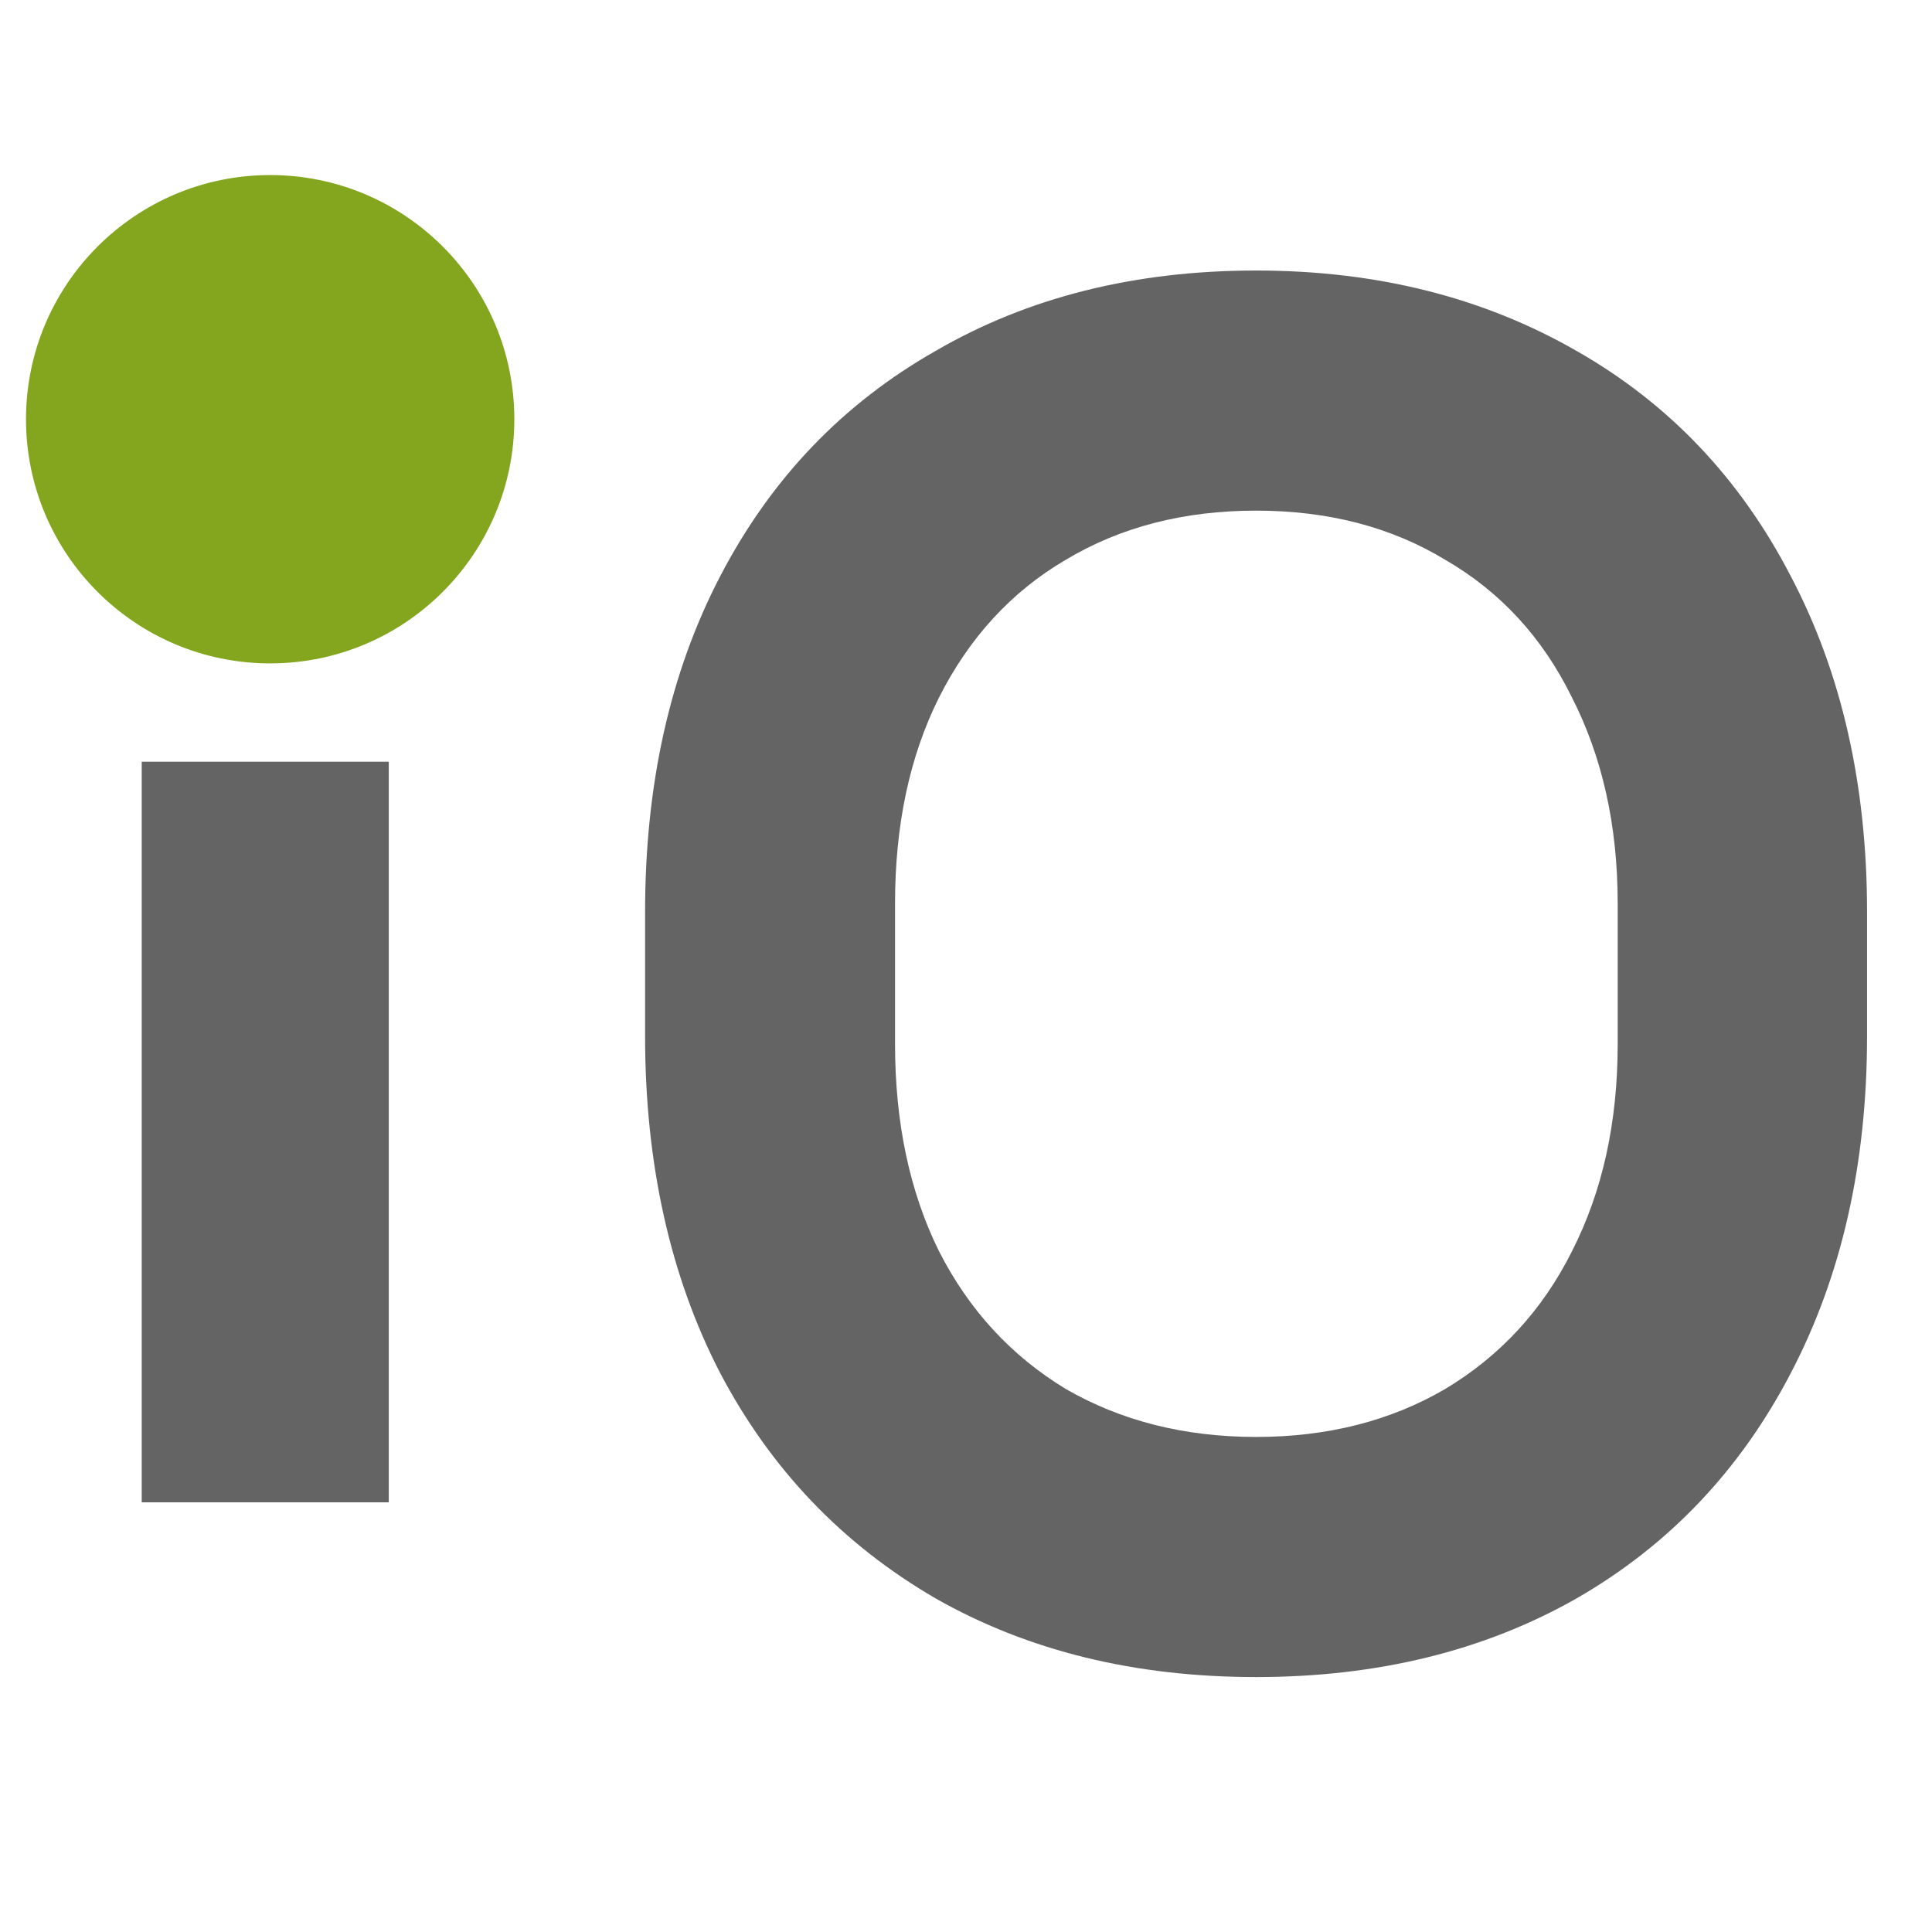
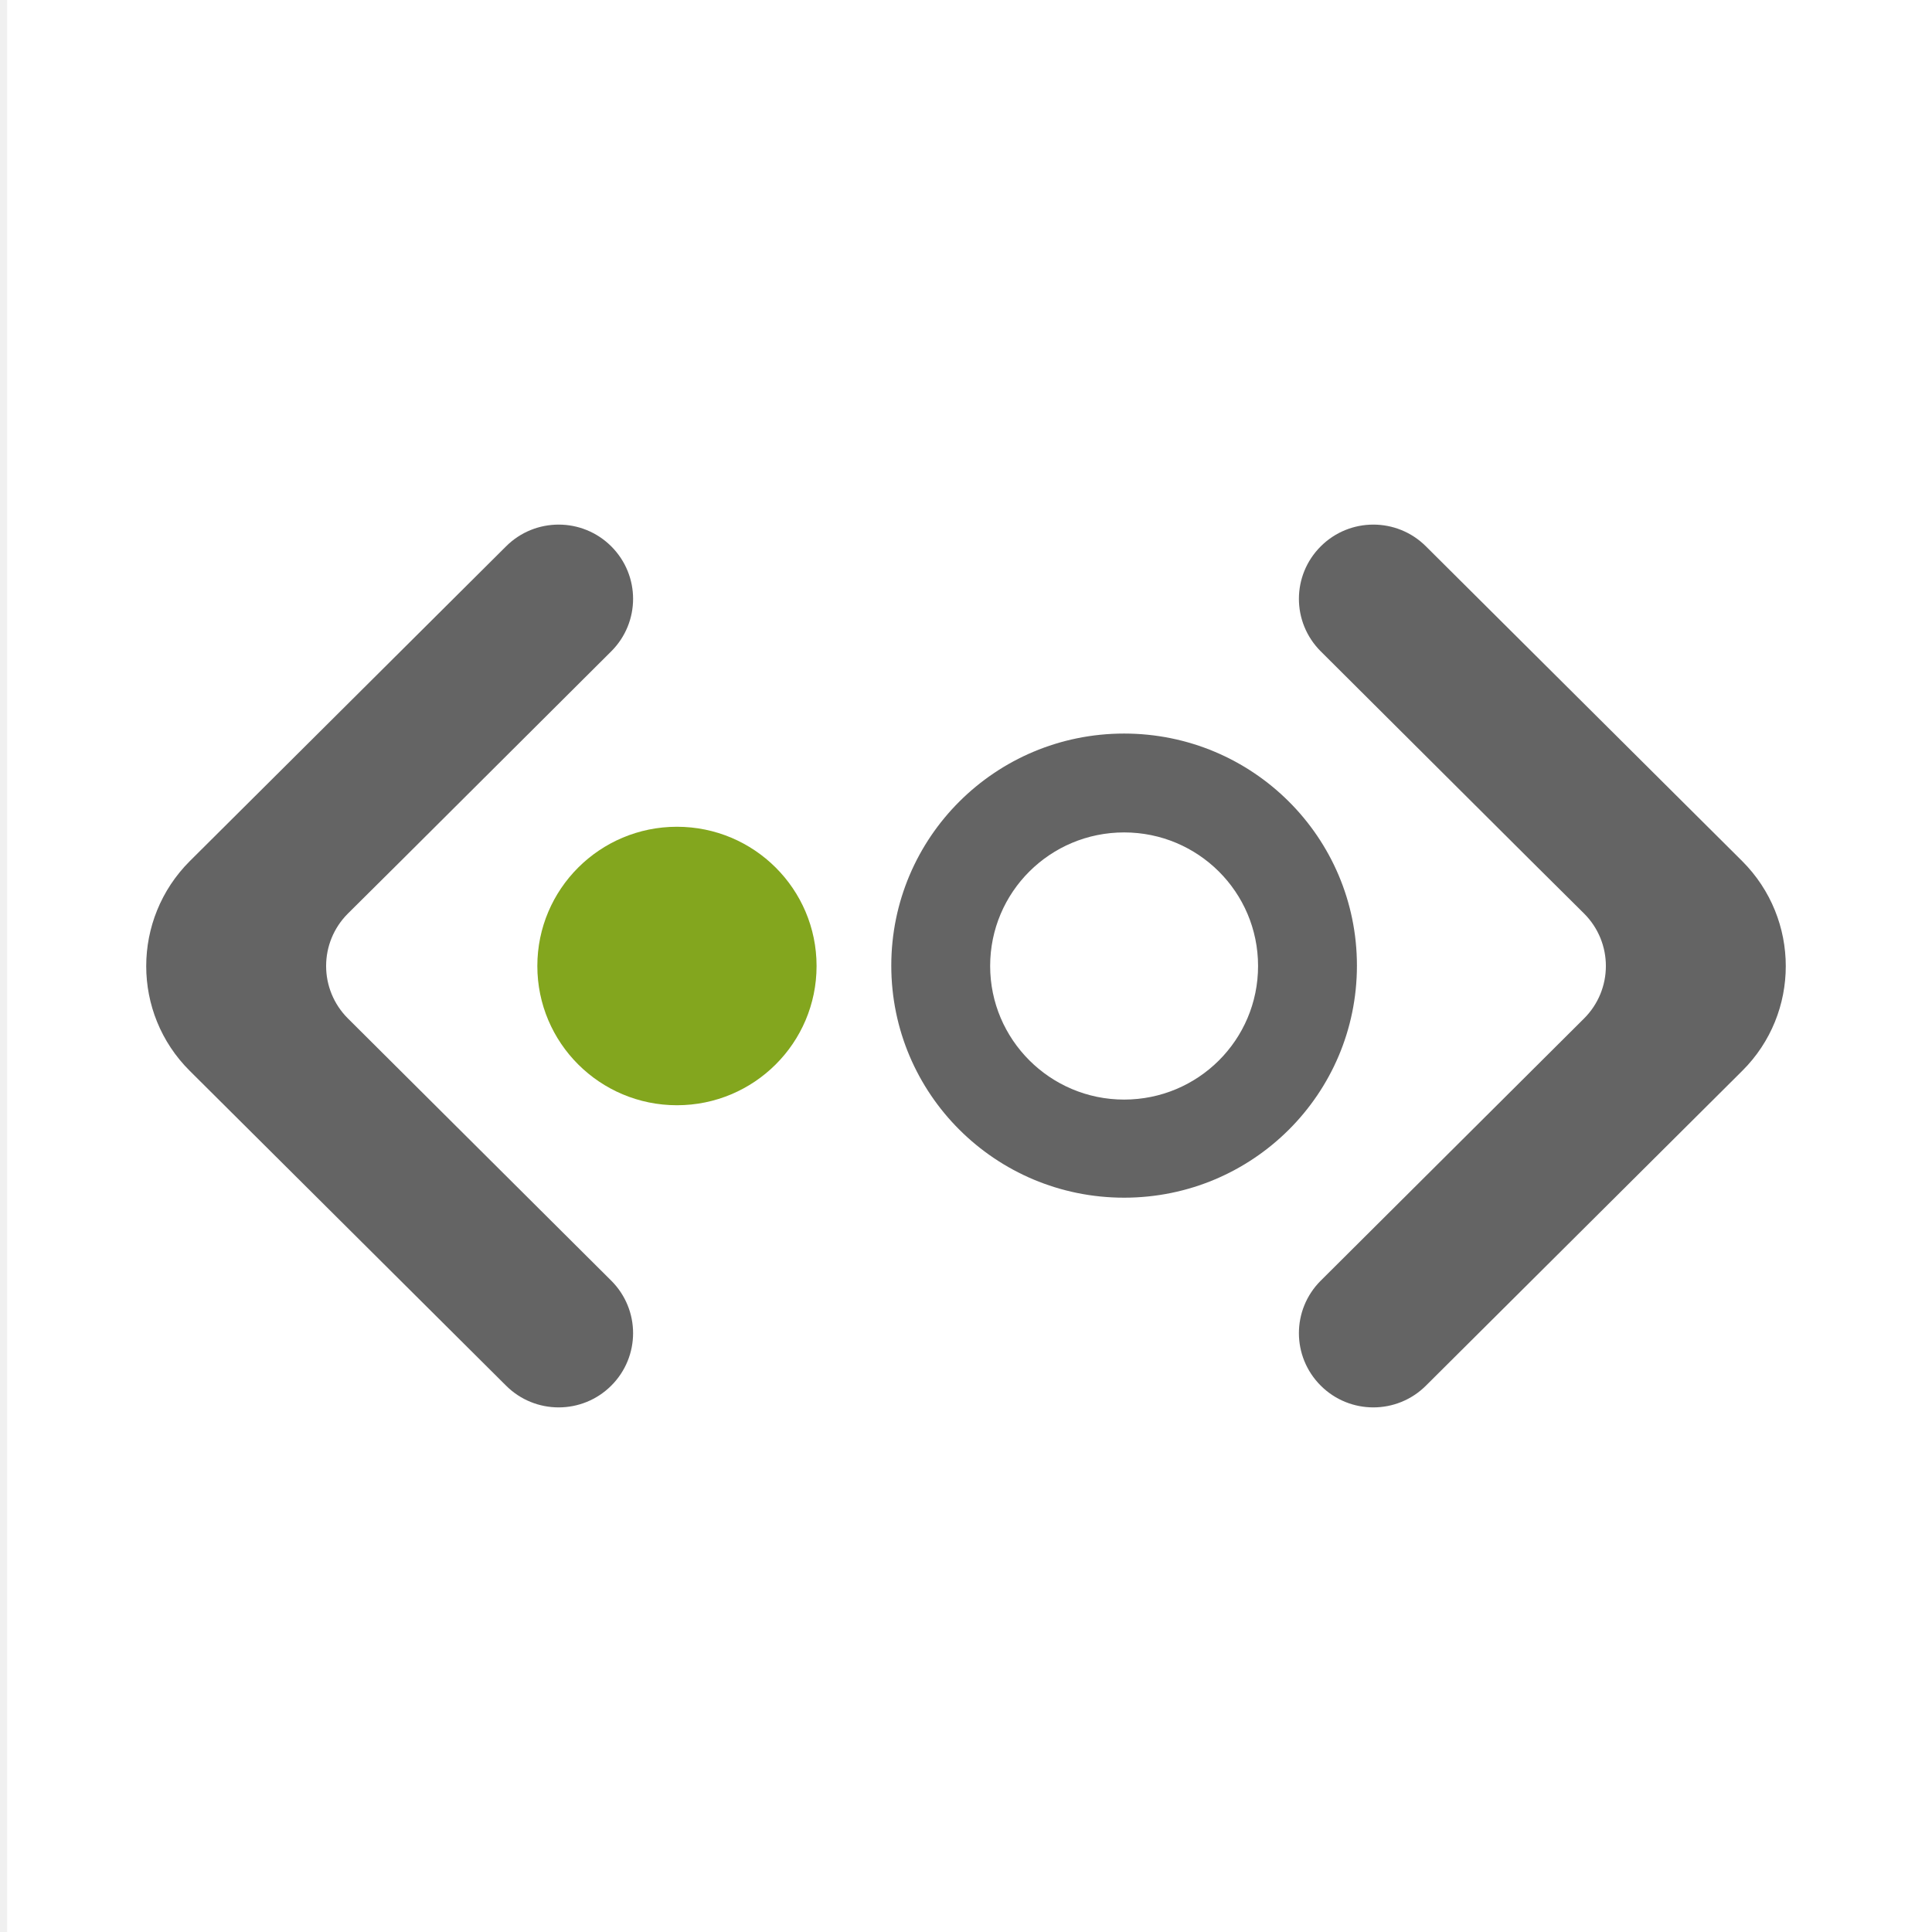
- <svg xmlns="http://www.w3.org/2000/svg" width="10cm" height="10cm" viewBox="0 0 100 100" version="1.1" id="svg8">
-   <defs id="defs2" />
-   <g id="layer2" transform="matrix(11.71963,0,0,11.71963,5.567465,-3350.481)">
-     <rect style="fill:#ffffff;fill-opacity:1;stroke:none;stroke-width:0.005;stroke-miterlimit:4;stroke-dasharray:none;stroke-dashoffset:0;stroke-opacity:1" id="rect825" width="8.533" height="8.533" x="-0.475" y="285.886" />
-   </g>
-   <g id="layer1" transform="translate(3.198339,-221.2662)">
-     <g transform="matrix(11.71963,0,0,11.71963,2.369125,-3129.214)" id="layer1-4">
-       <g id="text5071" style="font-style:normal;font-weight:normal;font-size:10.583px;line-height:1.25;font-family:sans-serif;letter-spacing:0px;word-spacing:0px;fill:#000000;fill-opacity:1;stroke:none;stroke-width:0.265" aria-label="IO:UI">
-         <g id="g4526" transform="matrix(2.555313,0,0,2.555313,0.3144065,-452.1558)">
-           <path id="path829" d="m 0.58,289.551 c -3.7e-6,0.233 -0.189,0.422 -0.422,0.422 -0.233,0 -0.422,-0.189 -0.422,-0.422 -1.8e-6,-0.233 0.189,-0.422 0.422,-0.422 0.233,0 0.422,0.189 0.422,0.422 z" style="fill:#83a61e;fill-opacity:1;stroke:none;stroke-width:0.064;stroke-miterlimit:4;stroke-dasharray:none;stroke-dashoffset:0;stroke-opacity:1" />
-           <path id="path823" d="m 1.862,289.294 c -0.209,0 -0.394,0.046 -0.554,0.139 -0.16,0.091 -0.284,0.22 -0.372,0.389 -0.087,0.167 -0.13,0.36 -0.13,0.581 v 0.214 c -2e-8,0.22 0.043,0.415 0.13,0.583 0.088,0.167 0.212,0.296 0.372,0.389 0.16,0.091 0.345,0.136 0.554,0.136 0.209,0 0.394,-0.045 0.554,-0.136 0.16,-0.092 0.283,-0.222 0.37,-0.389 0.088,-0.168 0.132,-0.362 0.132,-0.583 v -0.214 c 0,-0.22 -0.044,-0.414 -0.132,-0.581 -0.087,-0.168 -0.21,-0.298 -0.37,-0.389 -0.16,-0.092 -0.344,-0.139 -0.554,-0.139 z m 0,0.415 c 0.124,0 0.233,0.028 0.327,0.085 0.095,0.055 0.168,0.134 0.219,0.238 0.052,0.102 0.079,0.22 0.079,0.356 v 0.243 c 0,0.135 -0.026,0.254 -0.079,0.358 -0.051,0.102 -0.124,0.181 -0.219,0.238 -0.094,0.055 -0.203,0.083 -0.327,0.083 -0.124,0 -0.234,-0.028 -0.329,-0.083 -0.094,-0.057 -0.167,-0.136 -0.219,-0.238 -0.051,-0.103 -0.076,-0.223 -0.076,-0.358 v -0.243 c 0,-0.135 0.025,-0.254 0.076,-0.356 0.052,-0.103 0.125,-0.183 0.219,-0.238 0.095,-0.057 0.205,-0.085 0.329,-0.085 z" style="fill:#646464;fill-opacity:1;stroke:none;stroke-width:0.064;stroke-miterlimit:4;stroke-dasharray:none;stroke-dashoffset:0;stroke-opacity:1" />
-           <path id="path5102" d="m 0.363,291.423 h -0.427 v -1.28 h 0.427 z" style="fill:#646464;fill-opacity:1;stroke:none;stroke-width:0.064;stroke-miterlimit:4;stroke-dasharray:none;stroke-dashoffset:0;stroke-opacity:1" />
-         </g>
-       </g>
-     </g>
+ <svg xmlns="http://www.w3.org/2000/svg" version="1.1" id="Layer_1" x="0px" y="0px" viewBox="0 0 512 512" style="enable-background:new 0 0 512 512;" xml:space="preserve">
+   <style type="text/css">
+ 	.st0{fill:#FFFFFF;}
+ 	.st1{fill:#646464;}
+ 	.st2{fill:#83A61E;}
+ </style>
+   <rect x="1.9" class="st0" width="510.1" height="512" />
+   <g>
+     <path class="st1" d="M419.8,269.9c7.7-7.7,7.7-20.1,0-27.8l-14-13.9L350,172.6c-7.7-7.7-7.7-20.1,0-27.8c7.7-7.7,20.2-7.7,27.9,0   l83.8,83.4c15.4,15.4,15.4,40.3,0,55.6l-83.8,83.4c-7.7,7.7-20.2,7.7-27.9,0c-7.7-7.7-7.7-20.1,0-27.8" />
+     <path class="st1" d="M92.2,269.9c-7.7-7.7-7.7-20.1,0-27.8l14-13.9l55.8-55.6c7.7-7.7,7.7-20.1,0-27.8c-7.7-7.7-20.2-7.7-27.9,0   l-83.8,83.4c-15.4,15.4-15.4,40.3,0,55.6l83.8,83.4c7.7,7.7,20.2,7.7,27.9,0s7.7-20.1,0-27.8" />
+     <ellipse class="st2" cx="179.4" cy="256" rx="37" ry="36.9" />
+     <path class="st1" d="M297.9,317.4c-34.1,0-61.7-27.5-61.7-61.5s27.6-61.5,61.7-61.5s61.7,27.5,61.7,61.5S332,317.4,297.9,317.4z    M297.9,220.6c-19.6,0-35.5,15.8-35.5,35.4c0,19.5,15.9,35.4,35.5,35.4s35.5-15.8,35.5-35.4S317.5,220.6,297.9,220.6z" />
  </g>
</svg>
